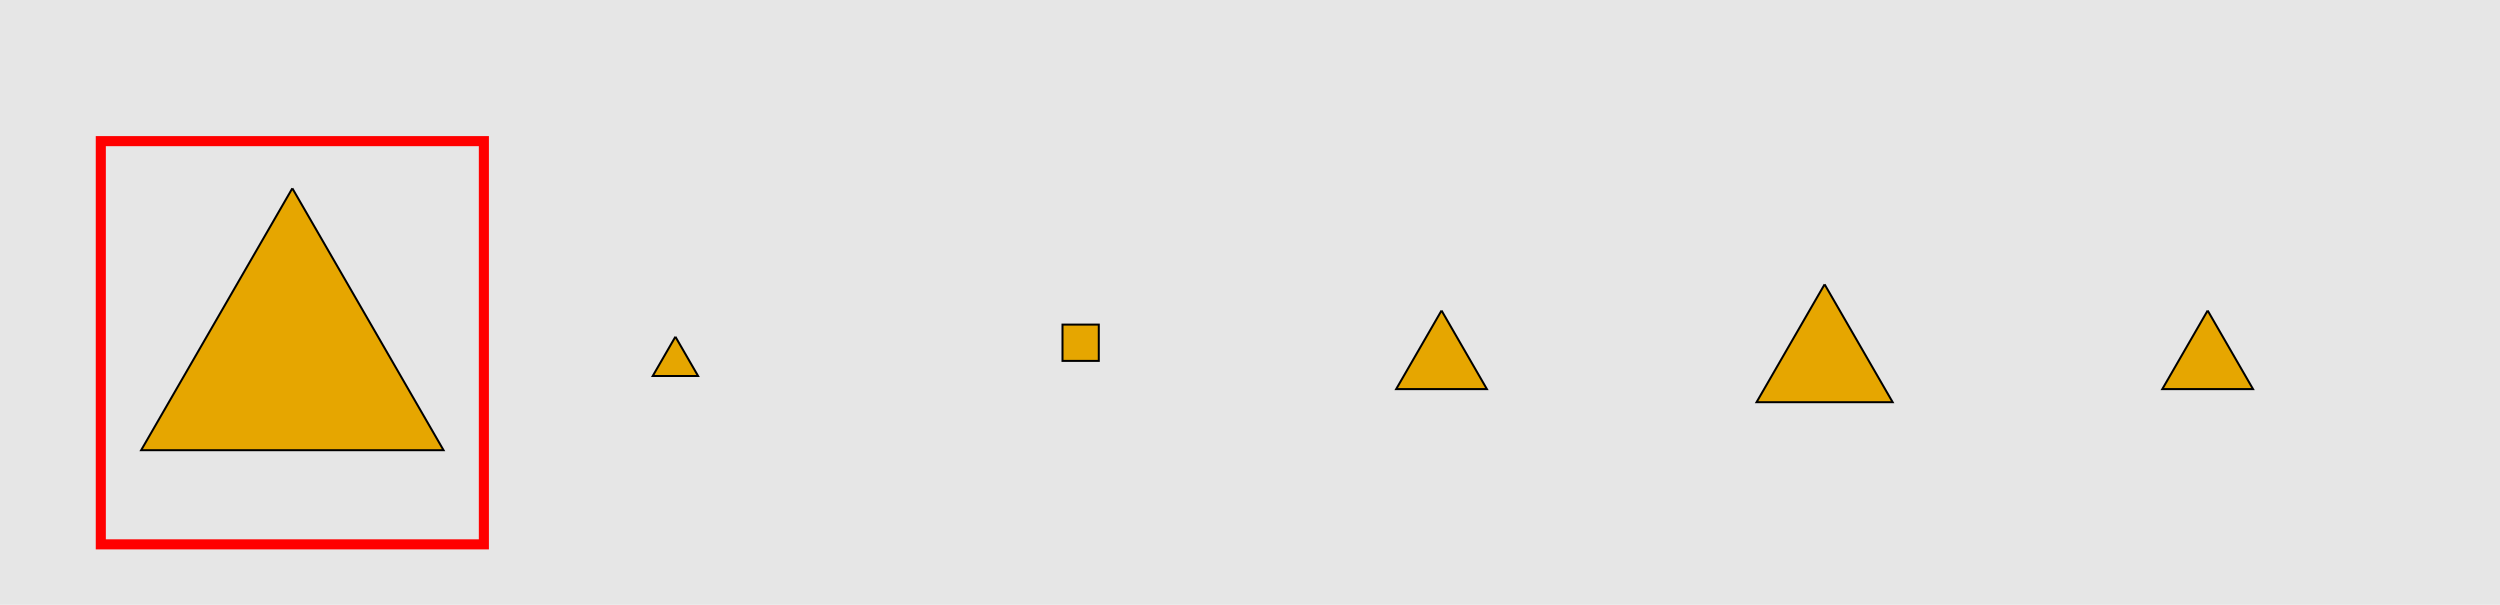
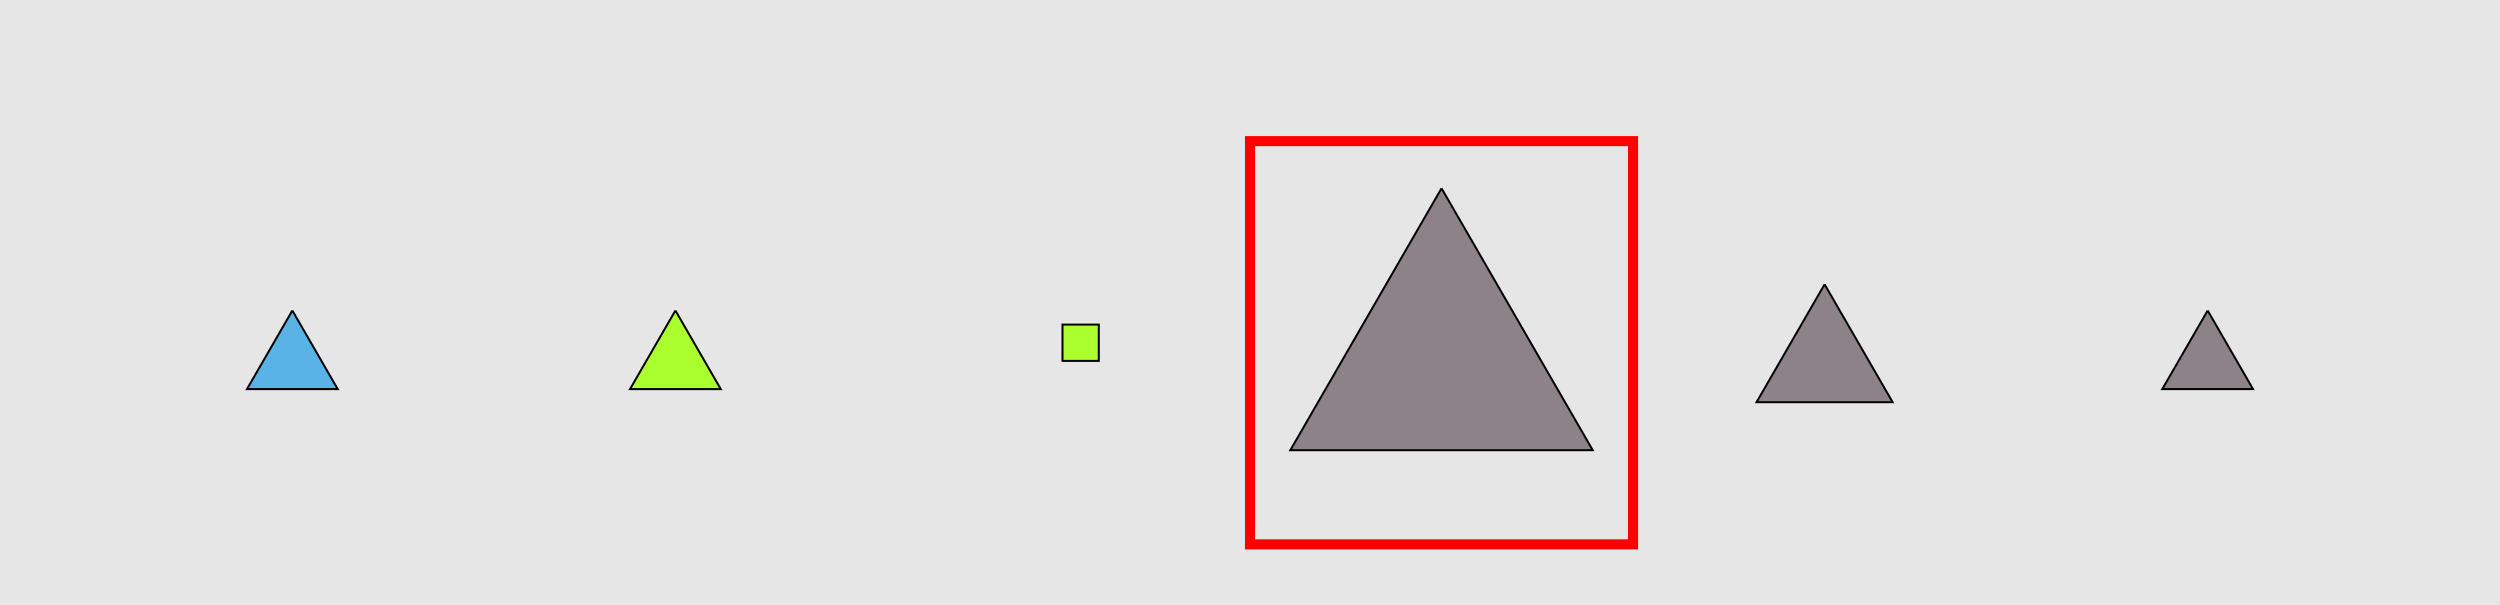
<svg xmlns="http://www.w3.org/2000/svg" width="1240pt" height="300pt" viewBox="0 0 1240 300" version="1.1">
  <g id="surface836">
    <rect x="0" y="0" width="1240" height="300" style="fill:rgb(90%,90%,90%);fill-opacity:1;stroke:none;" />
-     <path style="fill:none;stroke-width:5;stroke-linecap:butt;stroke-linejoin:miter;stroke:rgb(100%,0%,0%);stroke-opacity:1;stroke-miterlimit:10;" d="M 50 270 L 240 270 L 240 70 L 50 70 Z M 50 270 " />
-     <path style="fill-rule:nonzero;fill:rgb(90%,65%,0%);fill-opacity:1;stroke-width:1;stroke-linecap:butt;stroke-linejoin:miter;stroke:rgb(0%,0%,0%);stroke-opacity:1;stroke-miterlimit:10;" d="M 145 93.398 L 70 223.301 L 220 223.301 L 145 93.398 " />
-     <path style="fill-rule:nonzero;fill:rgb(90%,65%,0%);fill-opacity:1;stroke-width:1;stroke-linecap:butt;stroke-linejoin:miter;stroke:rgb(0%,0%,0%);stroke-opacity:1;stroke-miterlimit:10;" d="M 335 167.008 L 323.75 186.496 L 346.25 186.496 L 335 167.008 " />
-     <path style="fill-rule:nonzero;fill:rgb(90%,65%,0%);fill-opacity:1;stroke-width:1;stroke-linecap:butt;stroke-linejoin:miter;stroke:rgb(0%,0%,0%);stroke-opacity:1;stroke-miterlimit:10;" d="M 527 161 L 545 161 L 545 179 L 527 179 Z M 527 161 " />
-     <path style="fill-rule:nonzero;fill:rgb(90%,65%,0%);fill-opacity:1;stroke-width:1;stroke-linecap:butt;stroke-linejoin:miter;stroke:rgb(0%,0%,0%);stroke-opacity:1;stroke-miterlimit:10;" d="M 715 154.02 L 692.5 192.992 L 737.5 192.992 L 715 154.02 " />
-     <path style="fill-rule:nonzero;fill:rgb(90%,65%,0%);fill-opacity:1;stroke-width:1;stroke-linecap:butt;stroke-linejoin:miter;stroke:rgb(0%,0%,0%);stroke-opacity:1;stroke-miterlimit:10;" d="M 905 141.027 L 871.25 199.484 L 938.75 199.484 L 905 141.027 " />
-     <path style="fill-rule:nonzero;fill:rgb(90%,65%,0%);fill-opacity:1;stroke-width:1;stroke-linecap:butt;stroke-linejoin:miter;stroke:rgb(0%,0%,0%);stroke-opacity:1;stroke-miterlimit:10;" d="M 1095 154.02 L 1072.5 192.992 L 1117.5 192.992 L 1095 154.02 " />
+     <path style="fill:none;stroke-width:5;stroke-linecap:butt;stroke-linejoin:miter;stroke:rgb(100%,0%,0%);stroke-opacity:1;stroke-miterlimit:10;" d="M 620 270 L 810 270 L 810 70 L 620 70 Z M 620 270 " />
+     <path style="fill-rule:nonzero;fill:rgb(35%,70%,90%);fill-opacity:1;stroke-width:1;stroke-linecap:butt;stroke-linejoin:miter;stroke:rgb(0%,0%,0%);stroke-opacity:1;stroke-miterlimit:10;" d="M 145 154.02 L 122.5 192.992 L 167.5 192.992 L 145 154.02 " />
+     <path style="fill-rule:nonzero;fill:rgb(67%,100%,18%);fill-opacity:1;stroke-width:1;stroke-linecap:butt;stroke-linejoin:miter;stroke:rgb(0%,0%,0%);stroke-opacity:1;stroke-miterlimit:10;" d="M 335 154.02 L 312.5 192.992 L 357.5 192.992 L 335 154.02 " />
+     <path style="fill-rule:nonzero;fill:rgb(67%,100%,18%);fill-opacity:1;stroke-width:1;stroke-linecap:butt;stroke-linejoin:miter;stroke:rgb(0%,0%,0%);stroke-opacity:1;stroke-miterlimit:10;" d="M 527 161 L 545 161 L 545 179 L 527 179 Z M 527 161 " />
+     <path style="fill-rule:nonzero;fill:rgb(55%,51%,53%);fill-opacity:1;stroke-width:1;stroke-linecap:butt;stroke-linejoin:miter;stroke:rgb(0%,0%,0%);stroke-opacity:1;stroke-miterlimit:10;" d="M 715 93.398 L 640 223.301 L 790 223.301 L 715 93.398 " />
+     <path style="fill-rule:nonzero;fill:rgb(55%,51%,53%);fill-opacity:1;stroke-width:1;stroke-linecap:butt;stroke-linejoin:miter;stroke:rgb(0%,0%,0%);stroke-opacity:1;stroke-miterlimit:10;" d="M 905 141.027 L 871.25 199.484 L 938.75 199.484 L 905 141.027 " />
+     <path style="fill-rule:nonzero;fill:rgb(55%,51%,53%);fill-opacity:1;stroke-width:1;stroke-linecap:butt;stroke-linejoin:miter;stroke:rgb(0%,0%,0%);stroke-opacity:1;stroke-miterlimit:10;" d="M 1095 154.02 L 1072.5 192.992 L 1117.5 192.992 L 1095 154.02 " />
  </g>
</svg>
